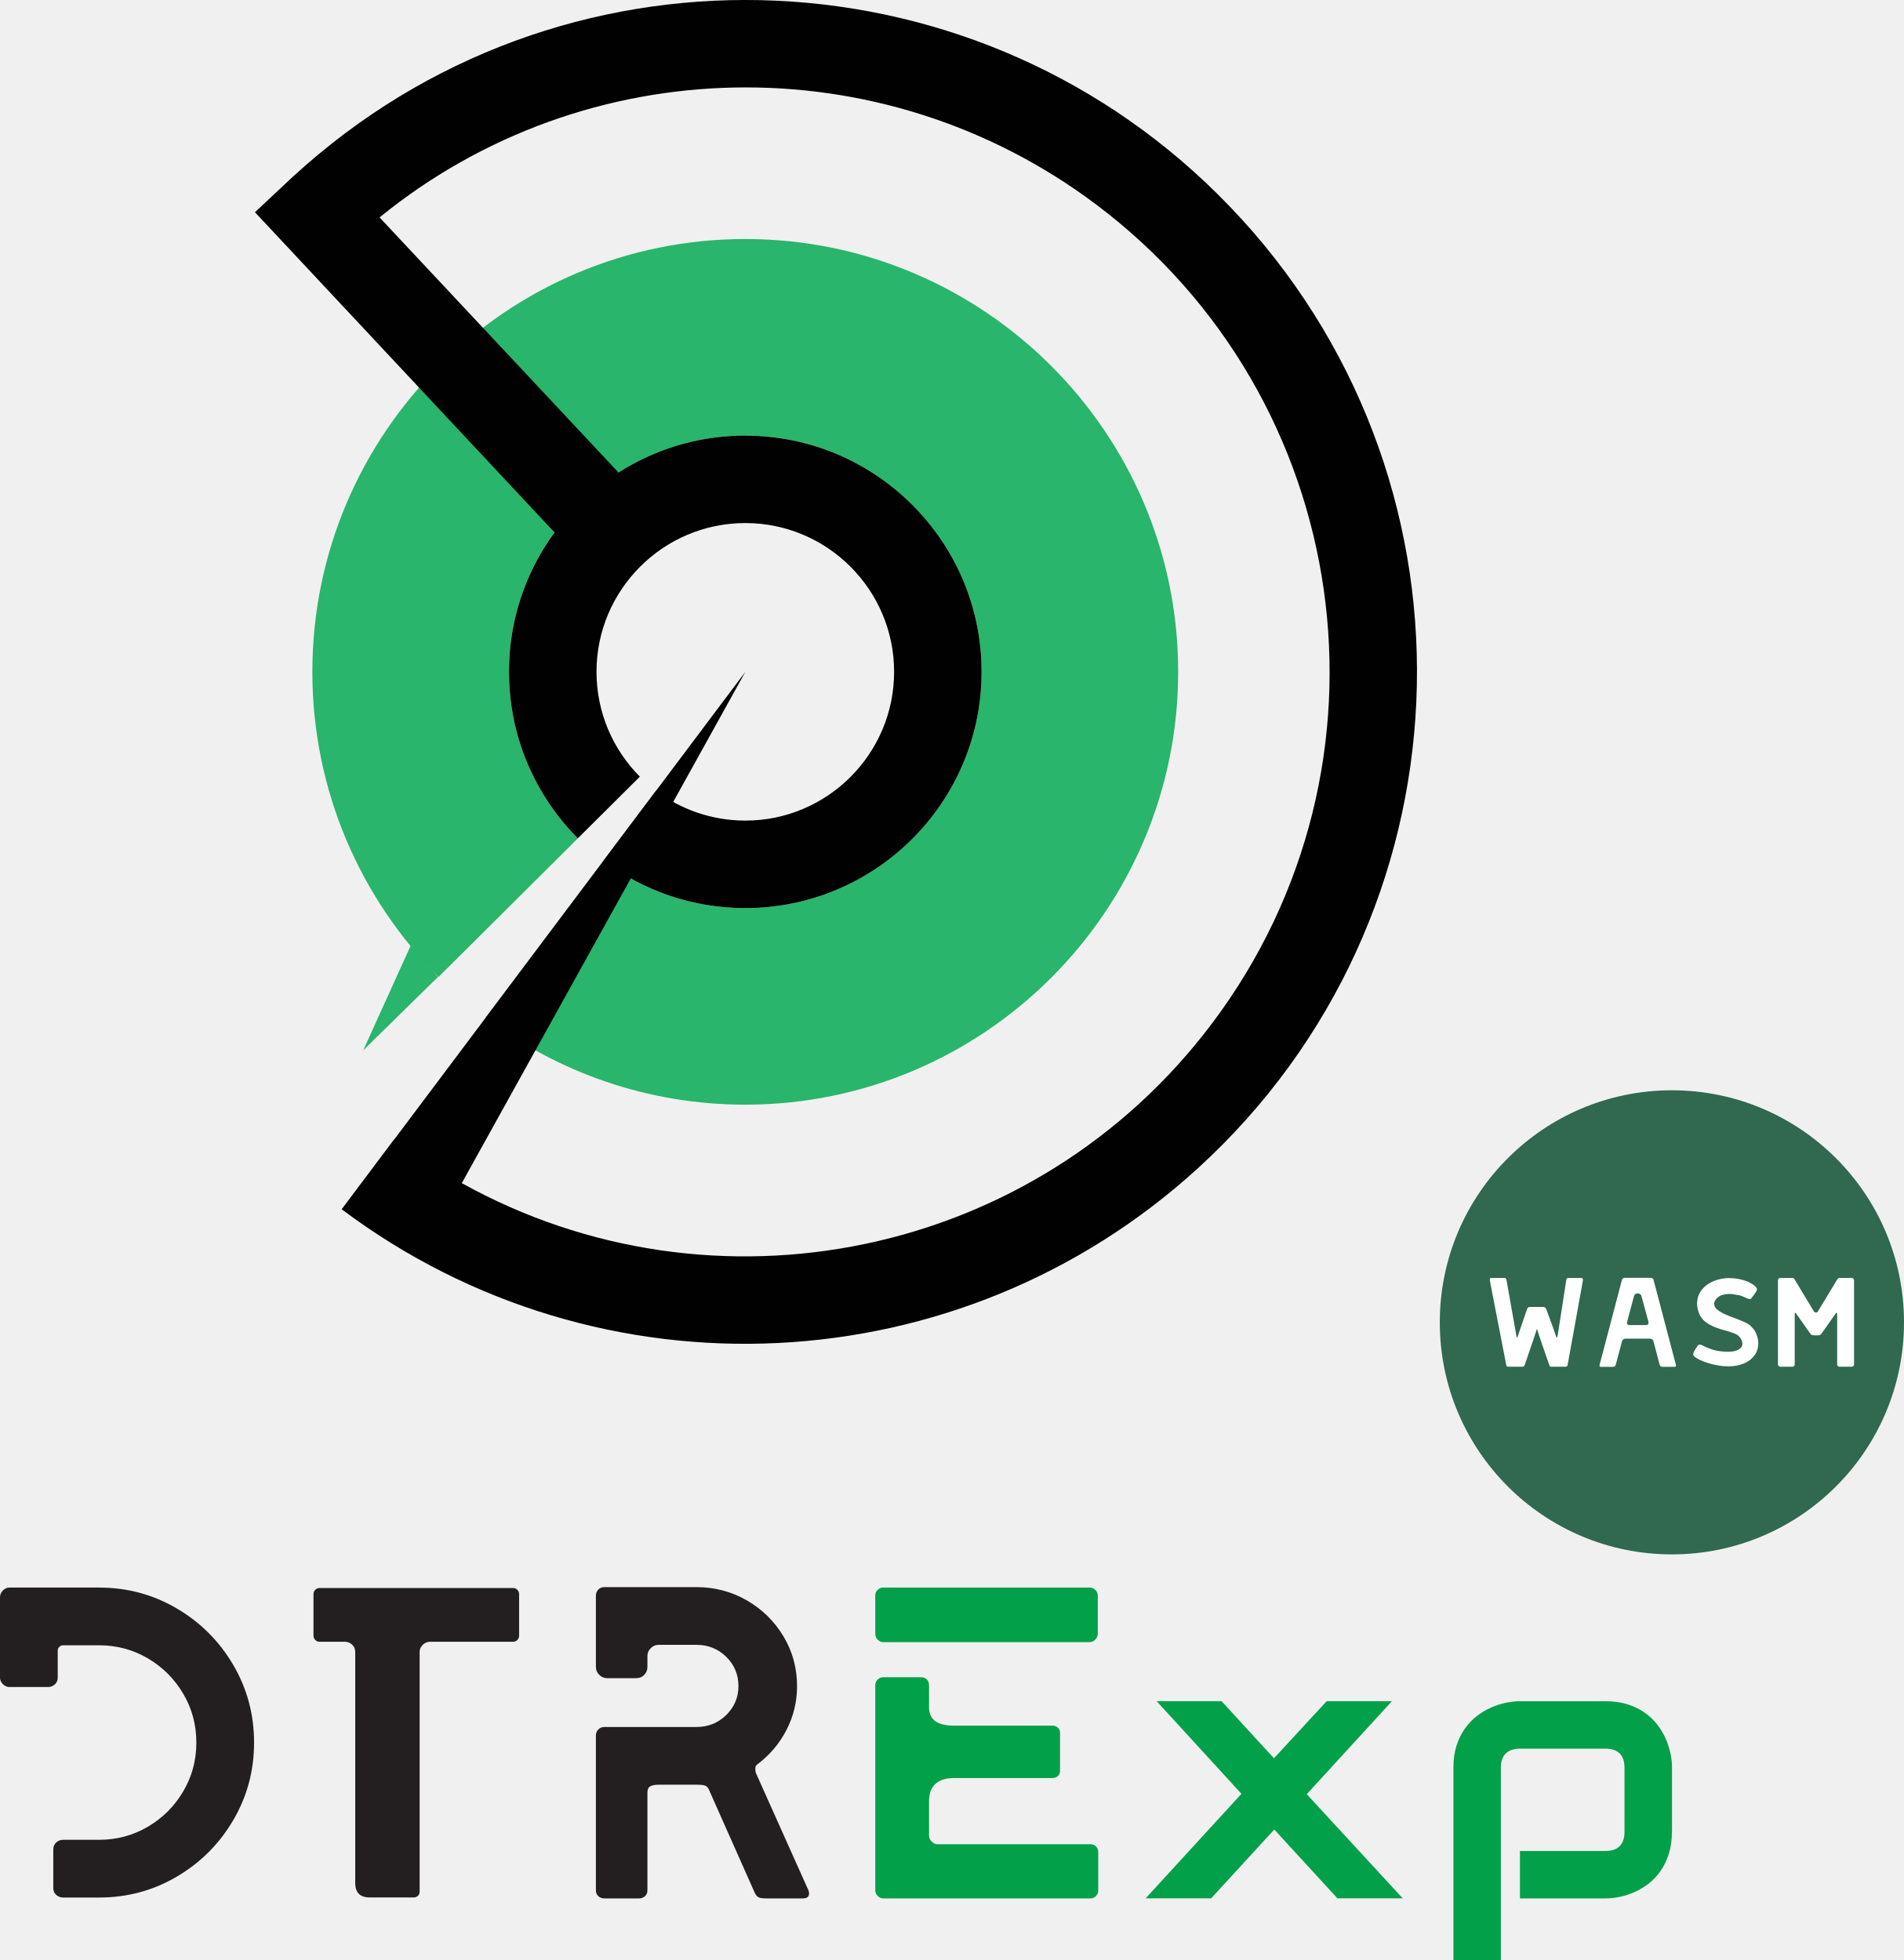
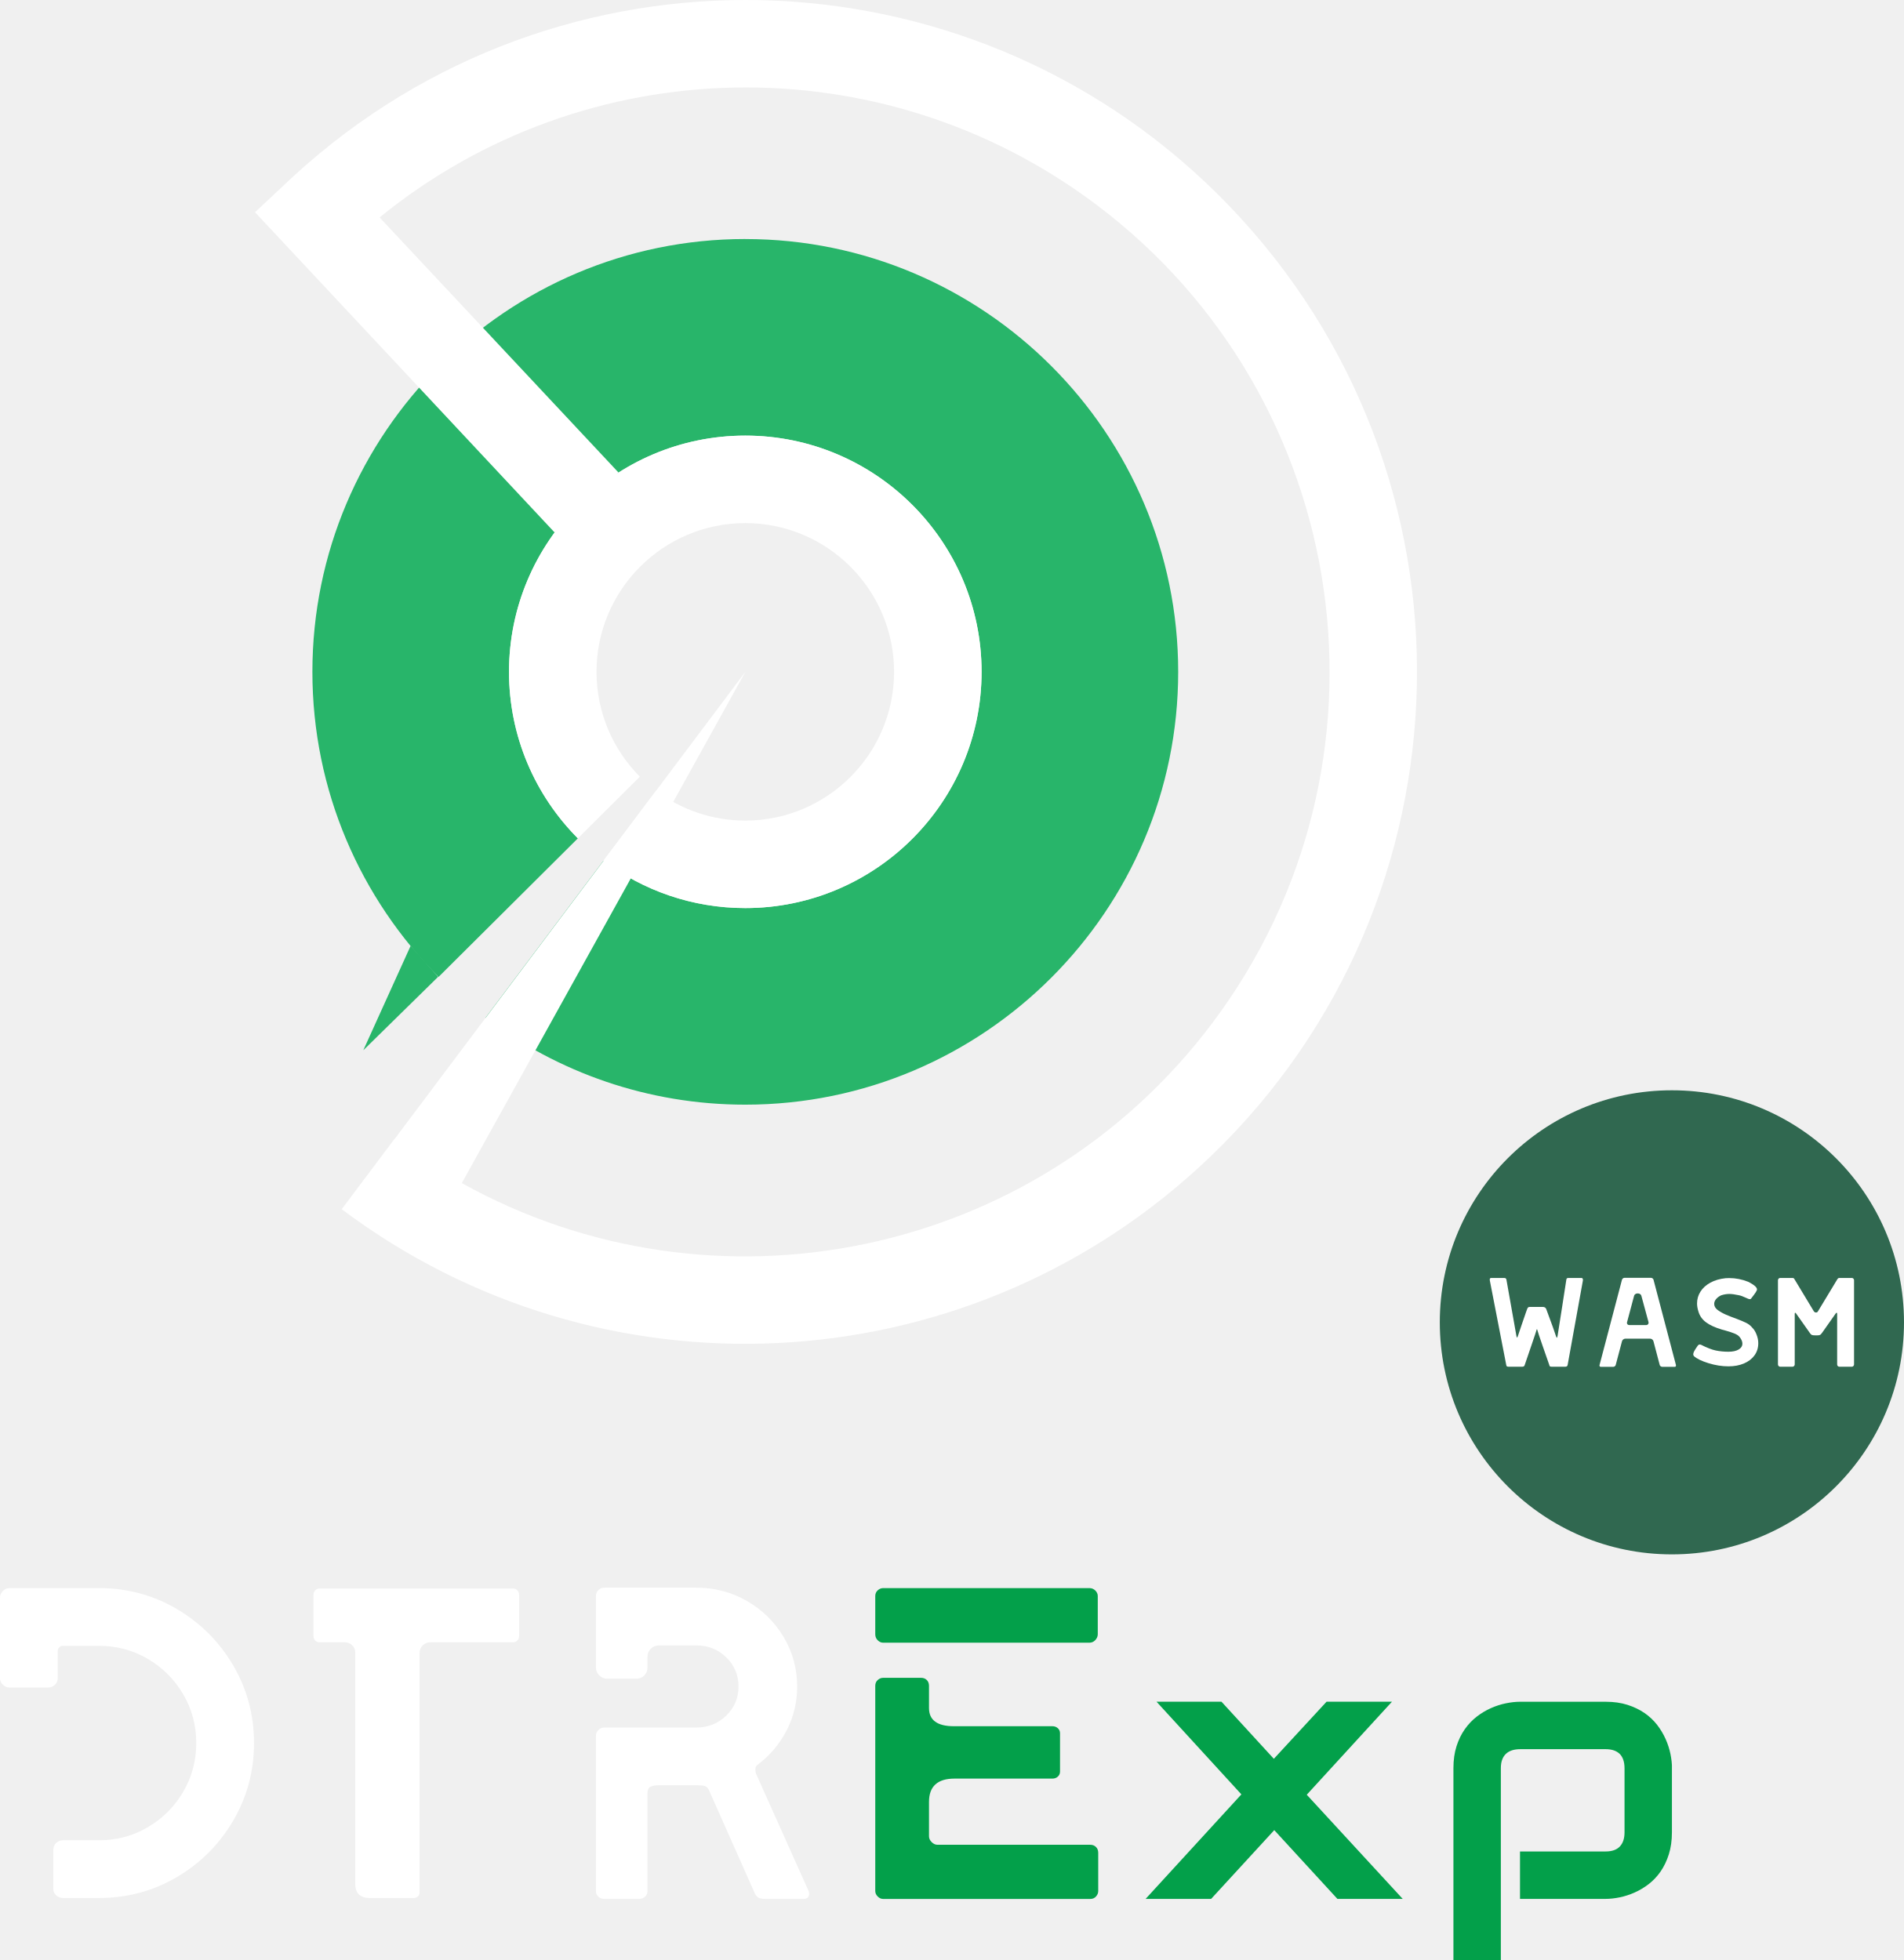
<svg xmlns="http://www.w3.org/2000/svg" viewBox="0 0 407.67 419.76">
-   <defs>
-     <style>
+   <svg x="54.6" y="0" width="248.8" height="287.8" viewBox="0 0 380.44 440.07">
+     <defs>
+       <style>
+       .st0 {
+         fill: #fff;
+       }
+ 
+       .st1 {
+         fill: #28b56a;
+       }
+     </style>
+     </defs>
+     <path class="st1" d="M50.95,309.74l-15.5,34.2,24.51-24.06-9.01-10.15h0Z" />
+     <path class="st1" d="M160.52,78.27c-78.15,0-141.73,63.59-141.73,141.74,0,38.94,15.79,74.26,41.3,99.91l45.61-45.38c-13.92-14-22.54-33.27-22.54-54.53,0-42.66,34.7-77.36,77.36-77.36s77.36,34.7,77.36,77.36-34.7,77.36-77.36,77.36c-17.41,0-33.49-5.78-46.43-15.52l-38.64,51.46c23.71,17.85,53.17,28.44,85.07,28.44h0c78.15,0,141.73-63.59,141.73-141.74s-63.58-141.73-141.73-141.73Z" />
+     <path class="st0" d="M322.79,71.51C243.46-15.29,110.59-23.91,21.16,50.24h0l-.04.03c-2.97,2.46-5.89,5.01-8.76,7.65L0,69.5l98.09,104.87,20.9-19.65L40.79,71.2c67.51-54.95,164.29-57.05,234.57-4.25,84.5,63.48,101.57,183.47,38.12,268-58.11,77.42-163.57,98.24-245.82,52.46l.07-.02,92.81-167.38-114.92,153.1s-.03-.02-.04-.03l-17.19,22.91s.02,0,.03.02l-.04.05.08-.02c84.6,63.49,202.39,57.77,280.44-13.63,89.66-82.01,95.88-221.21,13.89-310.9h0Z" />
+     <path class="st0" d="M160.52,142.65c-42.66,0-77.36,34.7-77.36,77.36,0,21.26,8.62,40.53,22.54,54.53l20.3-20.2c-8.76-8.81-14.19-20.95-14.19-34.33,0-26.86,21.85-48.71,48.71-48.71s48.71,21.85,48.71,48.71-21.85,48.71-48.71,48.71c-10.96,0-21.09-3.64-29.23-9.77l-17.2,22.9c12.94,9.74,29.02,15.52,46.43,15.52,42.66,0,77.36-34.7,77.36-77.36s-34.7-77.36-77.36-77.36Z" />
+   </svg>
+   <svg x="0" y="340" width="357.98" height="79.9" viewBox="0 0 471.36 105.15">
+     <defs>
+       <style>
      .cls-1 {
-         fill: #29b56b;
+         fill: #03a04a;
      }

      .cls-2 {
-         fill: #010101;
-       }
- 
-       .cls-3 {
-         fill: #231f20;
-       }
- 
-       .cls-4 {
-         fill: #03a04a;
+         fill: #fff;
      }
    </style>
-   </defs>
-   <g id="text">
-     <g>
-       <path class="cls-3" d="M11.41,404.38L11.41,396.11Q11.41,395.16 12.03,394.59Q12.65,394.02 13.50,394.02L21.21,394.02Q26.91,394.02 31.67,391.21Q36.43,388.41 39.23,383.65Q42.04,378.90 42.04,373.19Q42.04,367.48 39.23,362.73Q36.43,357.97 31.67,355.17Q26.91,352.36 21.21,352.36L13.50,352.36Q13.03,352.36 12.70,352.70Q12.36,353.03 12.36,353.50L12.36,359.31Q12.36,360.16 11.75,360.73Q11.13,361.30 10.27,361.30L2.00,361.30Q1.24,361.30 0.62,360.68Q0.00,360.07 0.00,359.31L0.00,342.09Q0.00,341.24 0.62,340.62Q1.24,340.00 2.00,340.00L21.21,340.00Q30.24,340.00 37.85,344.47Q45.46,348.94 49.93,356.55Q54.40,364.16 54.40,373.19Q54.40,382.22 49.93,389.83Q45.46,397.44 37.85,401.91Q30.24,406.38 21.21,406.38L13.50,406.38Q12.65,406.38 12.03,405.81Q11.41,405.24 11.41,404.38Z" />
-       <path class="cls-3" d="M76.06,403.27L76.06,353.79Q76.06,352.84 75.39,352.22Q74.73,351.60 73.78,351.60L68.36,351.60Q67.88,351.60 67.50,351.22Q67.12,350.84 67.12,350.27L67.12,341.43Q67.12,340.86 67.50,340.48Q67.88,340.10 68.36,340.10L109.91,340.10Q110.39,340.10 110.77,340.48Q111.15,340.86 111.15,341.43L111.15,350.27Q111.15,350.84 110.77,351.22Q110.39,351.60 109.91,351.60L92.13,351.60Q91.18,351.60 90.51,352.27Q89.85,352.93 89.85,353.79L89.85,405.12Q89.85,405.69 89.47,406.03Q89.09,406.36 88.61,406.36L79.15,406.36Q76.06,406.36 76.06,403.27Z" />
-       <path class="cls-3" d="M127.59,404.86L127.59,371.67Q127.59,370.90 128.11,370.38Q128.64,369.86 129.40,369.86L149.08,369.86Q152.88,369.86 155.50,367.29Q158.11,364.72 158.11,361.11Q158.11,357.40 155.50,354.83Q152.88,352.26 149.08,352.26L141.09,352.26Q140.05,352.26 139.33,352.98Q138.62,353.69 138.62,354.64L138.62,357.02Q138.62,357.97 137.95,358.68Q137.29,359.40 136.24,359.40L129.97,359.40Q129.02,359.40 128.30,358.68Q127.59,357.97 127.59,357.02L127.59,341.71Q127.59,340.95 128.11,340.42Q128.64,339.90 129.40,339.90L149.08,339.90Q154.97,339.90 159.92,342.75Q164.86,345.61 167.76,350.46Q170.66,355.31 170.66,361.11Q170.66,366.05 168.43,370.43Q166.19,374.80 162.30,377.75Q161.72,378.13 161.72,378.70Q161.72,379.27 161.82,379.65L172.85,404.29Q173.23,404.95 173.23,405.52Q173.23,406.57 171.90,406.57L164.10,406.57Q163.06,406.57 162.53,406.38Q162.01,406.19 161.63,405.43L151.74,383.17Q151.46,382.60 150.98,382.41Q150.51,382.22 149.08,382.22L141.00,382.22Q139.86,382.22 139.24,382.56Q138.62,382.89 138.62,383.93L138.62,404.86Q138.62,405.62 138.10,406.09Q137.57,406.57 136.81,406.57L129.40,406.57Q128.64,406.57 128.11,406.09Q127.59,405.62 127.59,404.86Z" />
-       <path class="cls-4" d="M187.41,349.88L187.41,341.70Q187.41,340.94 187.93,340.47Q188.46,339.99 189.12,339.99L233.25,339.99Q234.01,339.99 234.53,340.51Q235.05,341.04 235.05,341.70L235.05,349.88Q235.05,350.55 234.53,351.12Q234.01,351.69 233.25,351.69L189.12,351.69Q188.46,351.69 187.93,351.17Q187.41,350.64 187.41,349.88ZM187.41,404.86L187.41,360.92Q187.41,360.15 187.93,359.68Q188.46,359.20 189.12,359.20L197.21,359.20Q197.97,359.20 198.44,359.68Q198.92,360.15 198.92,360.92L198.92,365.68Q198.92,369.57 204.25,369.57L225.35,369.57Q226.02,369.57 226.50,370.00Q226.97,370.43 226.97,371.09L226.97,379.27Q226.97,379.94 226.50,380.37Q226.02,380.79 225.35,380.79L204.39,380.79Q198.92,380.79 198.92,385.79L198.92,393.16Q198.92,393.82 199.49,394.40Q200.06,394.97 200.72,394.97L233.44,394.97Q234.20,394.97 234.67,395.44Q235.15,395.92 235.15,396.68L235.15,404.86Q235.15,405.52 234.67,406.05Q234.20,406.57 233.44,406.57L189.12,406.57Q188.46,406.57 187.93,406.05Q187.41,405.52 187.41,404.86Z" />
-       <path class="cls-4" d="M298.03,364.33l-18.24,19.92,20.55,22.3h-13.98l-13.52-14.73-13.52,14.73h-14.02l20.51-22.38-18.16-19.84h13.91l11.21,12.23,11.29-12.23h13.98Z" />
-       <path class="cls-4" d="M357.98,392.3c0,1.75-.22,3.31-.66,4.71-.44,1.39-1.03,2.62-1.76,3.67-.73,1.05-1.58,1.95-2.54,2.7-.96.74-1.97,1.35-3.03,1.82s-2.12.81-3.18,1.04c-1.07.22-2.08.33-3.05.33h-18.32v-10.16h18.32c1.35,0,2.37-.35,3.05-1.05.68-.7,1.02-1.72,1.02-3.05v-13.67c0-1.41-.35-2.45-1.04-3.12-.69-.68-1.7-1.02-3.03-1.02h-18.24c-1.38,0-2.42.35-3.12,1.04-.7.69-1.05,1.7-1.05,3.03v41.21h-10.16v-41.21c0-1.74.22-3.31.66-4.69.44-1.38,1.04-2.6,1.78-3.65s1.59-1.95,2.56-2.7c.96-.74,1.97-1.35,3.03-1.82s2.12-.81,3.2-1.04c1.08-.22,2.09-.33,3.03-.33h18.32c1.74,0,3.31.22,4.69.66,1.38.44,2.6,1.03,3.65,1.76,1.05.73,1.95,1.58,2.7,2.54.74.96,1.35,1.97,1.82,3.03s.81,2.12,1.04,3.18c.22,1.07.33,2.08.33,3.05v13.75Z" />
-     </g>
-   </g>
-   <g id="mark">
-     <g>
-       <path class="cls-1" d="M87.91,202.57l-10.14,22.37,16.03-15.74-5.89-6.64h0Z" />
-       <path class="cls-1" d="M159.57,51.19c-51.11,0-92.69,41.59-92.69,92.7,0,25.47,10.33,48.57,27.01,65.34l29.83-29.68c-9.1-9.16-14.74-21.76-14.74-35.66,0-27.9,22.69-50.59,50.59-50.59s50.59,22.69,50.59,50.59-22.69,50.59-50.59,50.59c-11.39,0-21.9-3.78-30.37-10.15l-25.27,33.65c15.51,11.67,34.77,18.6,55.64,18.6h0c51.11,0,92.69-41.59,92.69-92.7s-41.58-92.69-92.69-92.69h0Z" />
-       <path class="cls-2" d="M265.69,46.77C213.81-10,126.91-15.64,68.43,32.86h0l-.03.02c-1.94,1.61-3.85,3.28-5.73,5l-8.08,7.57,64.15,68.58,13.67-12.85-51.14-54.62c44.15-35.94,107.44-37.31,153.41-2.78,55.26,41.52,66.43,119.99,24.93,175.27-38,50.63-106.97,64.25-160.77,34.31h.05s60.7-109.48,60.7-109.48l-75.16,100.13s-.02-.01-.03-.02l-11.24,14.98s.01,0,.02.01l-.03.03h.05c55.33,41.51,132.36,37.77,183.41-8.93,58.64-53.63,62.71-144.67,9.08-203.33h0Z" />
-       <path class="cls-2" d="M159.57,93.29c-27.9,0-50.59,22.69-50.59,50.59,0,13.9,5.64,26.51,14.74,35.66l13.28-13.21c-5.73-5.76-9.28-13.7-9.28-22.45,0-17.57,14.29-31.86,31.86-31.86s31.86,14.29,31.86,31.86-14.29,31.86-31.86,31.86c-7.17,0-13.79-2.38-19.12-6.39l-11.25,14.98c8.46,6.37,18.98,10.15,30.37,10.15,27.9,0,50.59-22.69,50.59-50.59s-22.69-50.59-50.59-50.59h0Z" />
-     </g>
-   </g>
+     </defs>
+     <path class="cls-2" d="M15.02,84.88L15.02,73.99Q15.02,72.74 15.84,71.99Q16.65,71.23 17.78,71.23L27.92,71.23Q35.43,71.23 41.69,67.54Q47.95,63.85 51.64,57.59Q55.33,51.33 55.33,43.82Q55.33,36.30 51.64,30.04Q47.95,23.78 41.69,20.09Q35.43,16.40 27.92,16.40L17.78,16.40Q17.15,16.40 16.71,16.83Q16.27,17.27 16.27,17.90L16.27,25.54Q16.27,26.66 15.46,27.41Q14.65,28.16 13.52,28.16L2.63,28.16Q1.63,28.16 0.81,27.35Q0.00,26.54 0.00,25.54L0.00,2.87Q0.00,1.75 0.81,0.93Q1.63,0.12 2.63,0.12L27.92,0.12Q39.81,0.12 49.83,6.00Q59.84,11.89 65.73,21.90Q71.61,31.92 71.61,43.82Q71.61,55.71 65.73,65.73Q59.84,75.74 49.83,81.63Q39.81,87.51 27.92,87.51L17.78,87.51Q16.65,87.51 15.84,86.76Q15.02,86.01 15.02,84.88Z" />
+     <path class="cls-2" d="M100.15,83.44L100.15,18.28Q100.15,17.03 99.27,16.21Q98.40,15.40 97.14,15.40L90.01,15.40Q89.38,15.40 88.88,14.90Q88.38,14.40 88.38,13.65L88.38,2.00Q88.38,1.25 88.88,0.75Q89.38,0.25 90.01,0.25L144.72,0.25Q145.35,0.25 145.85,0.75Q146.35,1.25 146.35,2.00L146.35,13.65Q146.35,14.40 145.85,14.90Q145.35,15.40 144.72,15.40L121.31,15.40Q120.06,15.40 119.18,16.27Q118.30,17.15 118.30,18.28L118.30,85.88Q118.30,86.63 117.80,87.07Q117.30,87.51 116.68,87.51L104.22,87.51Q100.15,87.51 100.15,83.44Z" />
+     <path class="cls-2" d="M168.01,85.52L168.01,41.82Q168.01,40.82 168.70,40.13Q169.39,39.44 170.39,39.44L196.31,39.44Q201.32,39.44 204.76,36.06Q208.21,32.68 208.21,27.92Q208.21,23.04 204.76,19.66Q201.32,16.28 196.31,16.28L185.79,16.28Q184.42,16.28 183.48,17.22Q182.54,18.15 182.54,19.41L182.54,22.54Q182.54,23.79 181.66,24.73Q180.78,25.67 179.41,25.67L171.14,25.67Q169.89,25.67 168.95,24.73Q168.01,23.79 168.01,22.54L168.01,2.38Q168.01,1.38 168.70,0.69Q169.39,0.00 170.39,0.00L196.31,0.00Q204.08,0.00 210.59,3.76Q217.10,7.51 220.92,13.90Q224.74,20.28 224.74,27.92Q224.74,34.43 221.80,40.19Q218.85,45.95 213.72,49.83Q212.97,50.33 212.97,51.08Q212.97,51.84 213.09,52.34L227.62,84.77Q228.12,85.64 228.12,86.39Q228.12,87.77 226.37,87.77L216.10,87.77Q214.72,87.77 214.03,87.52Q213.34,87.27 212.84,86.27L199.82,56.97Q199.44,56.22 198.82,55.97Q198.19,55.72 196.31,55.72L185.67,55.72Q184.16,55.72 183.35,56.16Q182.54,56.59 182.54,57.97L182.54,85.52Q182.54,86.52 181.85,87.14Q181.16,87.77 180.16,87.77L170.39,87.77Q169.39,87.77 168.70,87.14Q168.01,86.52 168.01,85.52Z" />
+     <path class="cls-1" d="M246.76,13.14L246.76,2.37Q246.76,1.37 247.45,0.75Q248.14,0.12 249.01,0.12L307.12,0.12Q308.12,0.12 308.81,0.81Q309.49,1.50 309.49,2.37L309.49,13.14Q309.49,14.02 308.81,14.77Q308.12,15.52 307.12,15.52L249.01,15.52Q248.14,15.52 247.45,14.83Q246.76,14.15 246.76,13.14ZM246.76,85.53L246.76,27.67Q246.76,26.67 247.45,26.04Q248.14,25.42 249.01,25.42L259.66,25.42Q260.66,25.42 261.29,26.04Q261.91,26.67 261.91,27.67L261.91,33.94Q261.91,39.07 268.93,39.07L296.72,39.07Q297.60,39.07 298.23,39.63Q298.85,40.19 298.85,41.07L298.85,51.84Q298.85,52.72 298.23,53.28Q297.60,53.84 296.72,53.84L269.11,53.84Q261.91,53.84 261.91,60.42L261.91,70.12Q261.91,71.00 262.66,71.75Q263.41,72.50 264.29,72.50L307.37,72.50Q308.37,72.50 308.99,73.13Q309.62,73.75 309.62,74.76L309.62,85.53Q309.62,86.40 308.99,87.09Q308.37,87.78 307.37,87.78L249.01,87.78Q248.14,87.78 247.45,87.09Q246.76,86.40 246.76,85.53Z" />
+     <path class="cls-1" d="M392.43,32.16l-24.02,26.23,27.05,29.37h-18.41l-17.8-19.39-17.8,19.39h-18.47l27-29.47-23.92-26.13h18.31l14.76,16.1,14.86-16.1h18.41Z" />
+     <path class="cls-1" d="M471.36,68.99c0,2.3-.29,4.36-.87,6.2-.58,1.83-1.36,3.45-2.31,4.83-.96,1.39-2.08,2.57-3.34,3.55-1.27.98-2.6,1.77-3.99,2.39s-2.79,1.07-4.19,1.36c-1.41.29-2.74.44-4.01.44h-24.12v-13.37h24.12c1.78,0,3.12-.46,4.01-1.39.89-.93,1.34-2.26,1.34-4.01v-18c0-1.85-.46-3.22-1.36-4.11-.91-.89-2.24-1.34-3.99-1.34h-24.02c-1.82,0-3.19.46-4.11,1.36-.93.91-1.39,2.24-1.39,3.99v54.26h-13.37v-54.26c0-2.3.29-4.35.87-6.17.58-1.82,1.36-3.42,2.34-4.81s2.1-2.57,3.37-3.55c1.27-.98,2.6-1.77,3.99-2.39s2.79-1.07,4.22-1.36c1.42-.29,2.75-.44,3.99-.44h24.12c2.3,0,4.35.29,6.17.87,1.82.58,3.42,1.36,4.81,2.31,1.39.96,2.57,2.08,3.55,3.34.98,1.27,1.77,2.6,2.39,3.99s1.07,2.79,1.36,4.19c.29,1.41.44,2.74.44,4.01v18.11Z" />
+   </svg>
  <g id="badge">
    <rect x="308.28" y="233.50" width="99.39" height="99.39" rx="49.69" ry="49.69" fill="#306850" />
    <g>
      <path fill="#ffffff" d="M322.511 292.347 319.002 274.288Q318.975 274.207 318.975 274.071Q318.975 273.69 319.274 273.69H322.048Q322.456 273.69 322.538 274.016L324.686 286.119Q324.768 286.472 324.822 286.472Q324.877 286.472 325.013 286.091Q325.094 285.792 325.693 284.065Q326.291 282.338 326.726 281.06L326.971 280.38Q327.052 280.135 327.175 280.013Q327.297 279.891 327.596 279.891H330.289Q330.914 279.891 331.078 280.38Q332.872 285.194 333.144 286.119Q333.28 286.499 333.335 286.499Q333.416 286.499 333.498 286.091Q333.852 283.889 334.477 279.85Q335.103 275.811 335.375 274.043Q335.402 273.826 335.524 273.758Q335.647 273.69 335.864 273.69H338.638Q338.801 273.69 338.883 273.867Q338.965 274.043 338.91 274.288L335.647 292.347Q335.565 292.7 335.157 292.7H332.22Q332.002 292.7 331.88 292.632Q331.757 292.564 331.73 292.347Q331.349 291.259 330.302 288.254Q329.255 285.248 329.201 284.949Q329.147 284.677 329.065 284.677Q329.011 284.677 328.956 284.949Q328.929 285.112 327.882 288.172Q326.835 291.232 326.454 292.347Q326.372 292.7 325.937 292.7H323Q322.783 292.7 322.66 292.632Q322.538 292.564 322.511 292.347Z" />
      <path fill="#ffffff" d="M342.473 292.374 347.287 274.071Q347.341 273.907 347.491 273.785Q347.64 273.663 347.831 273.663H353.488Q353.651 273.663 353.814 273.771Q353.977 273.88 354.031 274.043L358.845 292.347V292.428Q358.845 292.727 358.573 292.727H355.908Q355.745 292.727 355.568 292.605Q355.391 292.483 355.364 292.319L354.031 287.261Q353.977 287.016 353.76 286.853Q353.542 286.69 353.297 286.69H348.021Q347.776 286.69 347.559 286.853Q347.341 287.016 347.287 287.261L345.954 292.292Q345.927 292.483 345.75 292.605Q345.573 292.727 345.41 292.727H342.745Q342.609 292.727 342.527 292.619Q342.446 292.51 342.473 292.374ZM352.454 283.78Q352.726 283.78 352.876 283.589Q353.025 283.399 352.971 283.154L351.448 277.552Q351.421 277.334 351.203 277.171Q350.985 277.008 350.741 277.008H350.578Q350.333 277.008 350.115 277.171Q349.898 277.334 349.87 277.552L348.375 283.154L348.347 283.29Q348.347 283.508 348.483 283.644Q348.619 283.78 348.864 283.78Z" />
      <path fill="#ffffff" d="M362.707 290.443Q362.544 290.28 362.544 290.035Q362.544 289.763 362.762 289.355Q362.979 288.947 363.496 288.213Q363.686 287.941 363.958 287.941Q364.04 287.941 364.203 287.995Q366.134 288.974 367.399 289.233Q368.663 289.491 370.078 289.491Q371.465 289.491 372.267 289.015Q373.069 288.539 373.069 287.75Q373.069 287.098 372.498 286.363Q372.144 285.901 371.369 285.588Q370.594 285.276 369.425 284.949Q369.289 284.922 368.718 284.759Q366.515 284.106 365.291 283.195Q364.067 282.284 363.659 280.897Q363.36 279.945 363.36 279.156Q363.36 277.769 364.094 276.613Q364.829 275.458 366.216 274.696Q367.603 273.935 369.479 273.744Q369.724 273.717 370.241 273.717Q372.308 273.717 374.293 274.506Q376.414 275.566 376.17 276.301Q376.006 276.709 375.53 277.321Q375.054 277.932 374.919 278.123Q374.837 278.232 374.674 278.232Q374.402 278.232 373.749 277.905Q372.879 277.497 372.308 277.389Q371.057 277.117 370.268 277.117Q369.398 277.117 368.5 277.416Q367.793 277.769 367.412 278.245Q367.031 278.721 367.031 279.238Q367.031 279.999 367.793 280.571Q368.636 281.169 369.602 281.577Q370.567 281.985 371.764 282.42Q373.069 282.909 373.871 283.304Q374.674 283.698 375.19 284.351Q375.734 284.868 376.102 285.819Q376.469 286.771 376.469 287.642Q376.469 289.165 375.653 290.28Q374.837 291.395 373.396 292.007Q371.954 292.619 370.078 292.619Q367.983 292.619 365.794 291.939Q363.605 291.259 362.707 290.443Z" />
      <path fill="#ffffff" d="M380.684 292.211V274.179Q380.684 273.989 380.82 273.839Q380.956 273.69 381.147 273.69H383.812Q384.084 273.69 384.22 273.962L388.354 280.815Q388.381 280.87 388.503 280.978Q388.626 281.087 388.816 281.087H388.87Q389.061 281.087 389.156 280.965Q389.251 280.842 389.278 280.788L393.385 273.989Q393.575 273.69 393.82 273.69H396.513Q396.703 273.69 396.839 273.839Q396.975 273.989 396.975 274.179V292.211Q396.975 292.401 396.839 292.551Q396.703 292.7 396.513 292.7H393.847Q393.63 292.7 393.494 292.564Q393.358 292.428 393.358 292.211V281.414Q393.358 281.142 393.249 281.142Q393.14 281.142 393.004 281.359L390.149 285.412Q389.904 285.765 389.727 285.874Q389.55 285.983 389.115 285.983H388.653Q388.136 285.983 387.946 285.901Q387.755 285.819 387.565 285.548L384.628 281.386Q384.465 281.142 384.383 281.142Q384.274 281.142 384.274 281.386V292.211Q384.274 292.401 384.138 292.551Q384.002 292.7 383.785 292.7H381.147Q380.956 292.7 380.82 292.551Q380.684 292.401 380.684 292.211Z" />
    </g>
  </g>
</svg>
